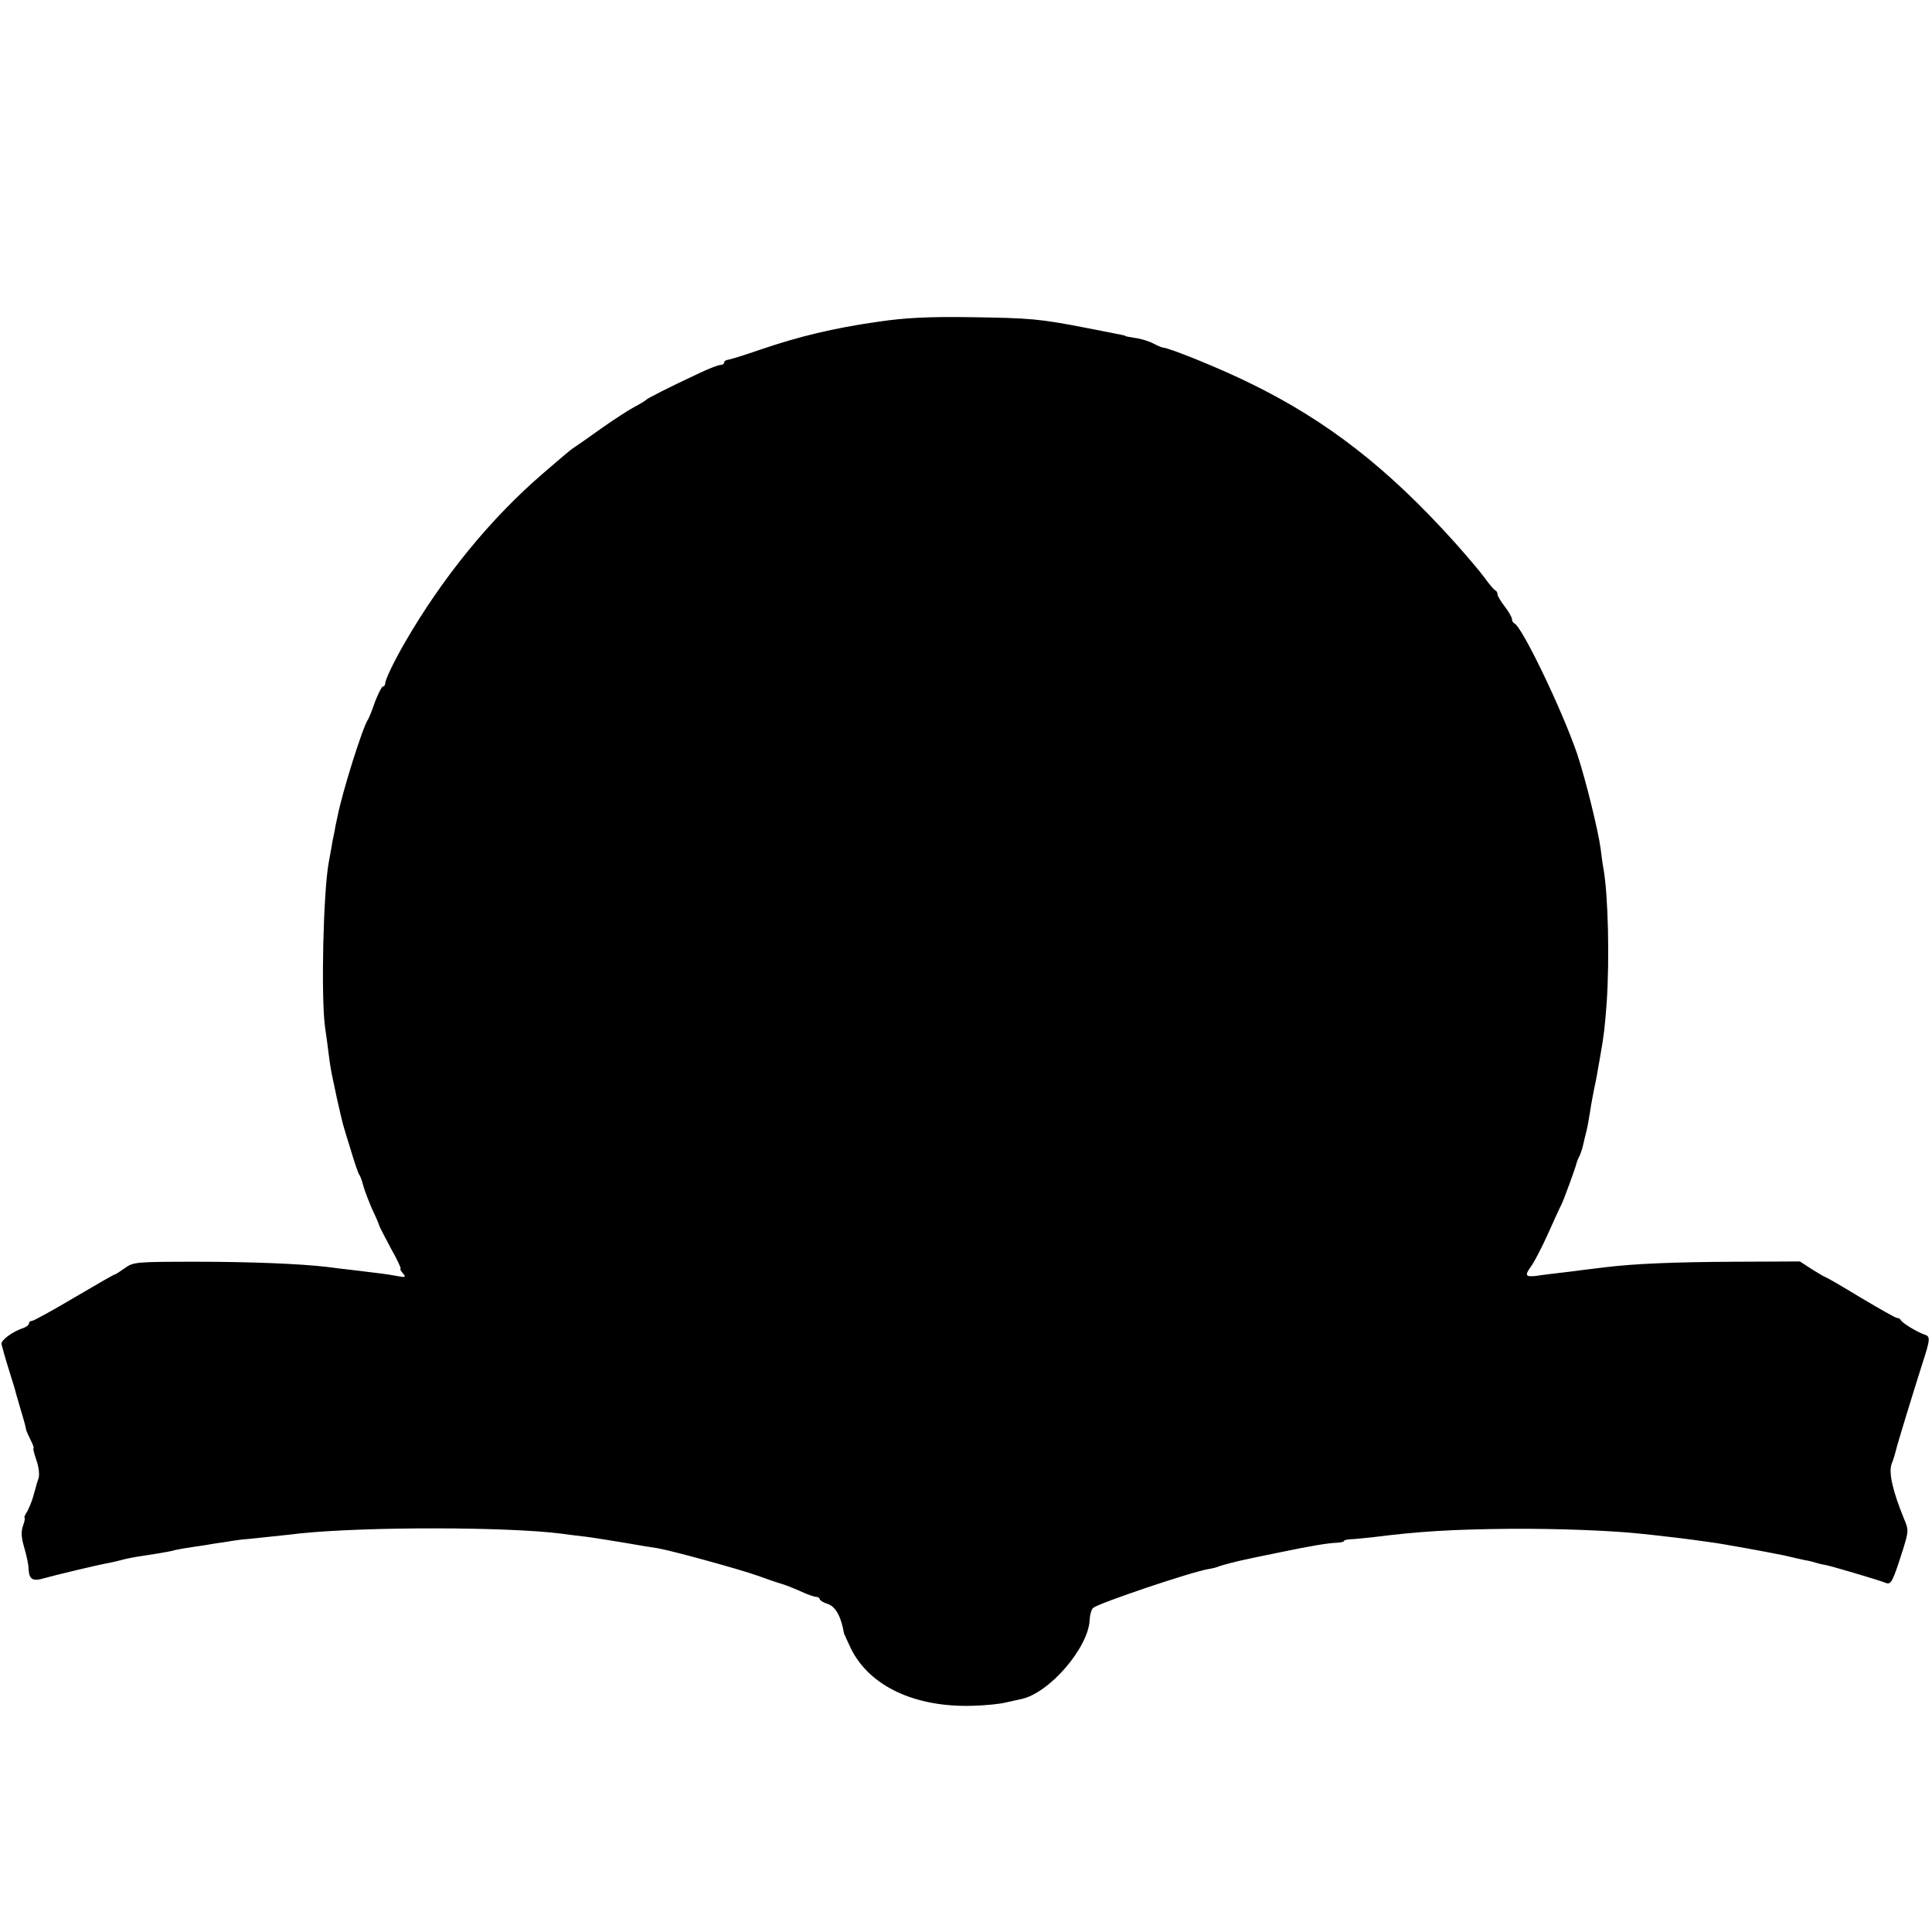
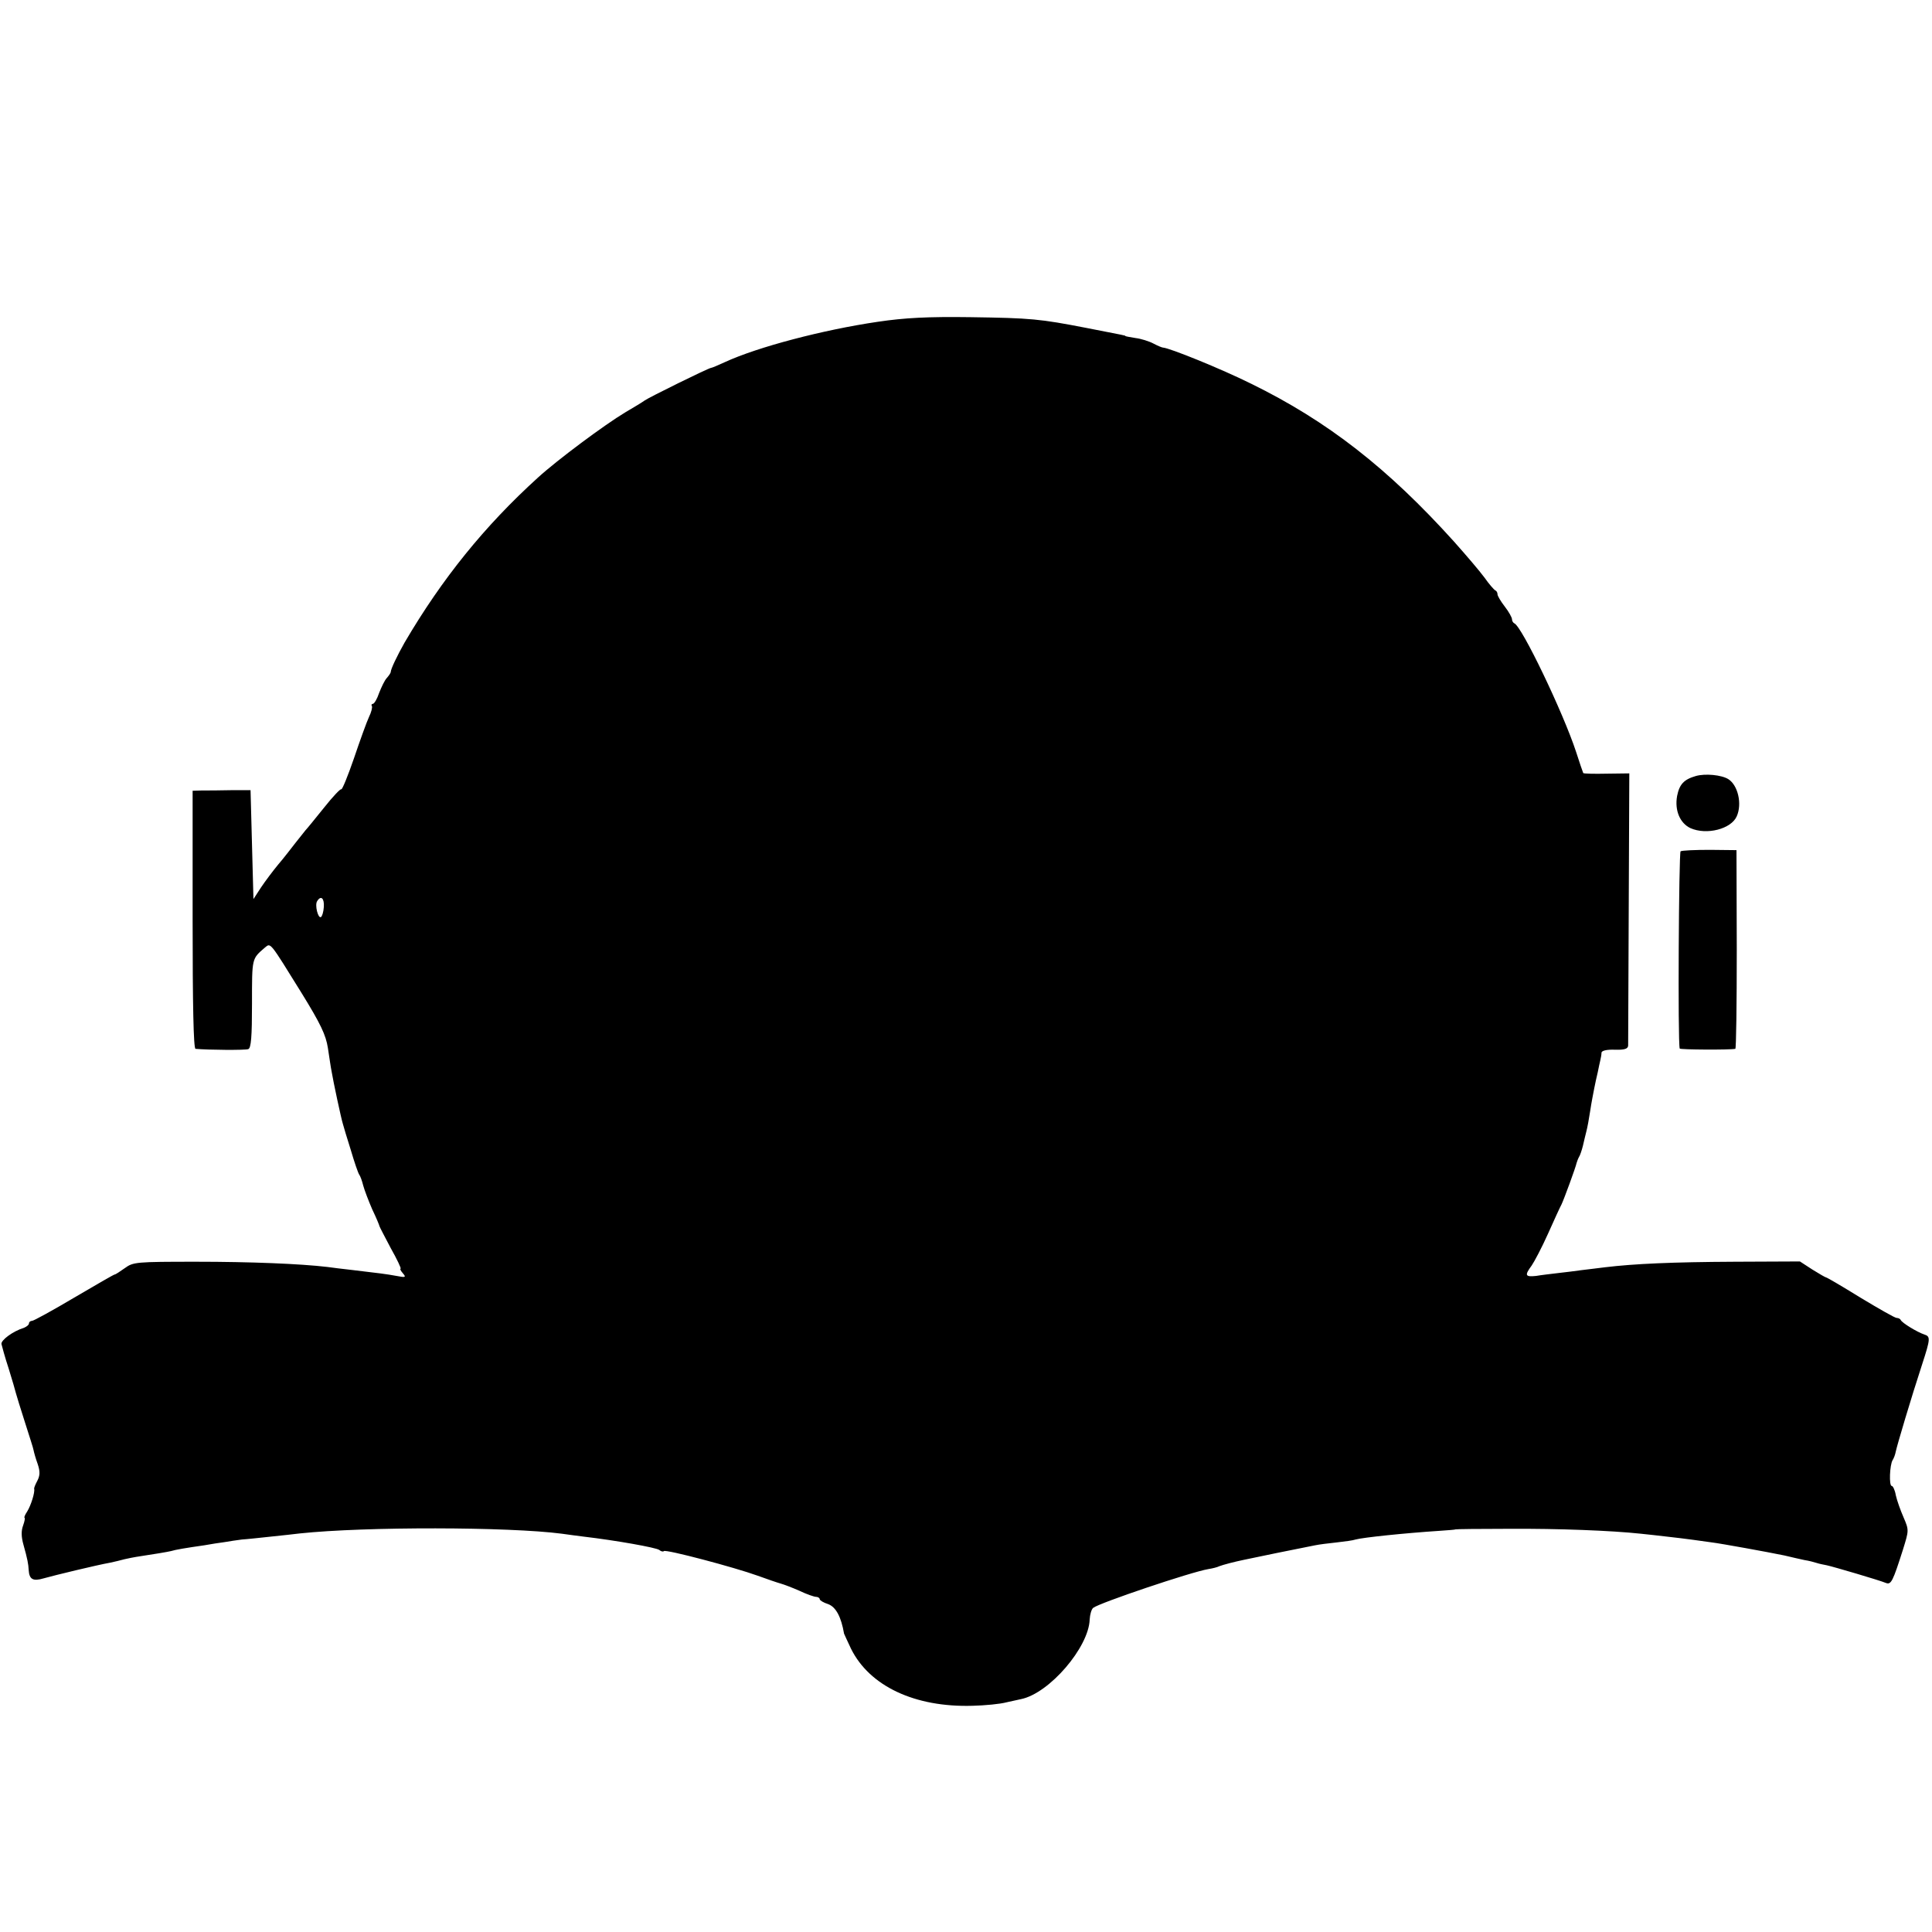
<svg xmlns="http://www.w3.org/2000/svg" version="1.0" width="667pt" height="667pt" viewBox="0 0 667 667" preserveAspectRatio="xMidYMid meet">
  <g transform="translate(0,667) scale(0.1,-0.1)" fill="#000000" stroke="none">
-     <path d="M3030 5559 c-154 -22 -273 -51 -405 -96 -55 -19 -106 -35 -112 -35 -7 -1 -13 -5 -13 -10 0 -4 -6 -8 -13 -8 -7 0 -38 -12 -68 -26 -113 -53 -184 -89 -189 -95 -3 -3 -21 -14 -40 -24 -19 -10 -70 -43 -114 -74 -43 -31 -85 -60 -94 -66 -8 -5 -23 -17 -32 -25 -10 -8 -43 -37 -76 -65 -180 -155 -346 -358 -476 -583 -36 -62 -68 -128 -68 -141 0 -6 -4 -11 -8 -11 -4 0 -16 -24 -27 -52 -10 -29 -21 -57 -25 -63 -17 -23 -89 -251 -105 -335 -3 -14 -8 -36 -10 -50 -3 -14 -8 -37 -10 -52 -3 -16 -7 -40 -10 -55 -19 -102 -27 -461 -13 -568 4 -27 10 -71 13 -96 3 -26 8 -55 10 -65 2 -11 11 -51 19 -90 9 -40 18 -78 20 -85 2 -8 14 -48 27 -89 12 -41 25 -79 29 -85 4 -5 10 -22 14 -38 4 -15 18 -52 31 -82 14 -29 25 -56 25 -58 0 -2 18 -36 39 -76 22 -39 37 -71 34 -71 -3 0 0 -7 8 -16 12 -14 9 -15 -22 -9 -38 7 -57 9 -149 20 -36 4 -76 9 -90 11 -93 11 -266 18 -452 18 -209 0 -218 -1 -247 -22 -17 -12 -32 -22 -35 -22 -3 0 -65 -36 -140 -80 -74 -44 -140 -80 -145 -80 -6 0 -11 -4 -11 -9 0 -5 -8 -11 -17 -15 -39 -12 -80 -43 -78 -56 2 -8 13 -49 26 -90 13 -41 24 -77 24 -80 1 -3 9 -31 18 -62 10 -32 17 -60 17 -63 0 -3 7 -19 15 -35 9 -17 13 -30 11 -30 -3 0 2 -19 10 -42 8 -23 11 -50 7 -62 -4 -12 -8 -23 -8 -26 -1 -3 -5 -18 -10 -35 -4 -16 -14 -40 -21 -53 -8 -12 -12 -22 -9 -22 2 0 0 -12 -5 -26 -7 -18 -7 -39 1 -67 14 -50 17 -67 18 -87 2 -33 15 -40 52 -29 35 10 184 46 229 54 14 3 36 8 50 12 14 3 32 7 40 8 66 10 107 17 120 20 16 5 52 11 115 20 22 4 54 9 70 11 17 3 44 7 60 9 17 1 62 6 100 10 39 4 84 9 100 11 232 24 721 23 905 -1 19 -3 55 -7 80 -10 25 -3 86 -13 135 -21 50 -9 101 -17 115 -19 44 -7 285 -73 346 -95 33 -12 68 -24 79 -27 11 -3 40 -14 65 -25 25 -12 51 -21 58 -21 6 0 12 -4 12 -8 0 -4 13 -12 29 -17 27 -10 45 -44 55 -102 1 -3 12 -26 24 -52 64 -129 220 -203 420 -197 42 1 95 6 117 12 22 5 45 10 50 11 98 20 234 179 237 275 1 17 6 35 12 40 21 17 338 124 398 134 13 2 30 6 38 10 15 5 60 17 90 23 8 2 60 13 115 24 115 24 171 33 203 34 12 1 22 3 22 6 0 3 10 5 23 6 12 0 47 4 77 7 158 20 270 27 475 29 164 1 347 -6 450 -17 22 -2 63 -7 90 -10 28 -3 68 -8 90 -11 22 -3 51 -7 65 -9 32 -4 192 -33 250 -45 25 -6 56 -13 70 -16 14 -2 33 -7 42 -10 9 -3 25 -6 35 -8 23 -5 183 -52 204 -61 18 -7 24 6 59 116 19 62 20 67 4 104 -39 95 -55 162 -43 192 6 15 12 35 14 44 4 19 57 192 91 299 29 89 29 96 7 103 -24 8 -77 40 -81 50 -2 4 -8 7 -13 7 -5 0 -61 32 -125 70 -64 39 -118 70 -120 70 -2 0 -23 12 -47 27 l-43 28 -225 -1 c-215 -1 -347 -7 -447 -19 -26 -3 -63 -8 -82 -10 -19 -3 -55 -7 -80 -10 -25 -3 -60 -7 -77 -10 -38 -4 -40 2 -15 36 9 13 35 62 56 109 21 47 42 93 47 102 9 19 49 128 52 143 2 6 5 15 8 20 4 6 10 24 14 40 4 17 9 39 12 50 3 11 9 43 13 70 4 28 11 62 14 78 6 27 9 43 20 107 14 79 16 99 23 190 10 148 5 369 -11 460 -3 14 -7 45 -10 70 -9 66 -53 244 -82 330 -52 151 -190 438 -216 448 -4 2 -8 8 -8 14 0 6 -11 26 -25 44 -14 18 -25 37 -25 42 0 6 -3 12 -8 14 -4 2 -21 21 -37 44 -17 23 -64 78 -105 124 -229 254 -437 416 -700 545 -107 53 -283 124 -305 125 -3 0 -18 6 -33 14 -15 8 -44 17 -62 19 -19 3 -35 6 -35 7 0 2 3 1 -135 28 -160 31 -190 34 -400 37 -146 2 -226 -2 -320 -16z" />
+     <path d="M3030 5559 c-190 -28 -414 -87 -527 -139 -24 -11 -45 -20 -48 -20 -8 0 -217 -103 -230 -113 -5 -4 -36 -23 -67 -41 -70 -42 -233 -163 -301 -225 -184 -167 -331 -349 -460 -569 -26 -46 -48 -92 -48 -102 0 -3 -6 -12 -13 -20 -8 -8 -19 -32 -27 -52 -7 -21 -17 -38 -22 -38 -4 0 -6 -4 -3 -8 2 -4 -2 -21 -10 -37 -8 -17 -31 -81 -52 -143 -21 -61 -41 -110 -44 -107 -2 3 -29 -25 -59 -63 -30 -37 -58 -72 -64 -78 -5 -6 -21 -26 -35 -44 -14 -18 -40 -52 -59 -74 -19 -23 -46 -59 -60 -80 l-26 -40 -5 188 -5 188 -67 0 c-38 -1 -83 -1 -101 -1 l-32 -1 0 -445 c0 -292 3 -445 10 -446 43 -4 172 -5 182 -1 10 3 13 44 13 157 0 160 -1 154 45 194 20 16 15 22 126 -157 66 -107 84 -145 91 -190 5 -32 10 -68 13 -82 5 -31 33 -163 39 -181 2 -8 14 -48 27 -89 12 -41 25 -79 29 -85 4 -5 10 -22 14 -38 4 -15 18 -52 31 -82 14 -29 25 -56 25 -58 0 -2 18 -36 39 -76 22 -39 37 -71 34 -71 -3 0 0 -7 8 -16 12 -14 9 -15 -22 -9 -38 7 -57 9 -149 20 -36 4 -76 9 -90 11 -93 11 -266 18 -452 18 -209 0 -218 -1 -247 -22 -17 -12 -32 -22 -35 -22 -3 0 -65 -36 -140 -80 -74 -44 -140 -80 -145 -80 -6 0 -11 -4 -11 -9 0 -5 -8 -11 -17 -15 -39 -12 -80 -43 -78 -56 2 -8 12 -46 25 -85 12 -38 23 -77 25 -85 2 -8 16 -53 31 -100 15 -47 29 -90 30 -97 1 -6 7 -28 14 -47 9 -27 8 -40 -1 -58 -7 -13 -12 -25 -11 -28 3 -12 -11 -57 -24 -78 -8 -12 -12 -22 -9 -22 2 0 0 -12 -5 -26 -7 -18 -7 -39 1 -67 14 -50 17 -67 18 -87 2 -33 15 -40 52 -29 35 10 184 46 229 54 14 3 36 8 50 12 14 3 32 7 40 8 66 10 107 17 120 20 16 5 52 11 115 20 22 4 54 9 70 11 17 3 44 7 60 9 17 1 62 6 100 10 39 4 84 9 100 11 226 24 722 23 905 -1 19 -3 53 -7 75 -10 111 -13 251 -38 261 -46 6 -5 13 -7 16 -4 6 7 244 -56 324 -85 33 -12 68 -24 79 -27 11 -3 40 -14 65 -25 25 -12 51 -21 58 -21 6 0 12 -4 12 -8 0 -4 13 -12 29 -17 27 -10 45 -44 55 -102 1 -3 12 -26 24 -52 64 -129 220 -203 420 -197 42 1 95 6 117 12 22 5 45 10 50 11 98 20 234 179 237 275 1 17 6 35 12 40 21 17 338 124 398 134 13 2 30 6 38 10 13 5 51 15 85 22 12 3 208 43 245 50 14 3 47 7 75 10 27 3 57 7 65 10 25 7 168 22 290 30 30 2 55 4 55 5 0 1 83 2 185 2 169 1 353 -6 455 -17 22 -2 63 -7 90 -10 28 -3 68 -8 90 -11 22 -3 51 -7 65 -9 32 -4 192 -33 250 -45 25 -6 56 -13 70 -16 14 -2 33 -7 42 -10 9 -3 25 -6 35 -8 23 -5 183 -52 204 -61 18 -7 24 6 59 116 20 65 21 66 2 110 -11 25 -23 59 -27 77 -3 18 -10 32 -14 32 -10 0 -7 73 3 89 4 6 9 19 11 30 4 20 53 185 91 301 29 89 29 96 7 103 -24 8 -77 40 -81 50 -2 4 -8 7 -14 7 -6 0 -62 32 -125 70 -63 39 -116 70 -119 70 -2 0 -23 12 -47 27 l-43 28 -225 -1 c-215 -1 -347 -7 -447 -19 -26 -3 -63 -8 -82 -10 -19 -3 -55 -7 -80 -10 -25 -3 -60 -7 -77 -10 -38 -4 -40 2 -15 36 9 13 35 62 56 109 21 47 42 93 47 102 9 19 49 128 52 143 2 6 5 15 8 20 4 6 10 24 14 40 4 17 9 39 12 50 3 11 9 43 13 70 4 28 11 62 14 78 3 15 8 39 12 55 3 15 7 34 9 42 2 8 4 20 4 26 1 7 19 11 46 10 34 -1 45 3 46 14 0 8 1 223 2 478 l2 462 -78 -1 c-43 -1 -79 0 -81 2 -1 2 -13 36 -25 74 -44 134 -187 433 -213 443 -4 2 -8 8 -8 14 0 6 -11 26 -25 44 -14 18 -25 37 -25 42 0 6 -3 12 -8 14 -4 2 -21 21 -37 44 -17 23 -64 78 -105 124 -229 254 -437 416 -700 545 -107 53 -283 124 -305 125 -3 0 -18 6 -33 14 -15 8 -44 17 -62 19 -19 3 -35 6 -35 7 0 2 3 1 -135 28 -160 31 -190 34 -400 37 -146 2 -226 -2 -320 -16z m-1912 -2020 c-1 -17 -6 -33 -10 -35 -10 -6 -22 42 -13 55 13 21 25 10 23 -20z" />
+     <path d="M5855 3991 c-42 -12 -57 -29 -65 -69 -9 -50 10 -94 46 -111 56 -25 141 -3 160 41 19 43 4 107 -29 128 -24 15 -80 20 -112 11z" />
+     <path d="M5802 3731 c-6 -5 -10 -658 -3 -681 1 -4 172 -5 192 -1 3 0 5 155 5 343 l-1 343 -92 1 c-51 0 -96 -2 -101 -5z" />
  </g>
</svg>
